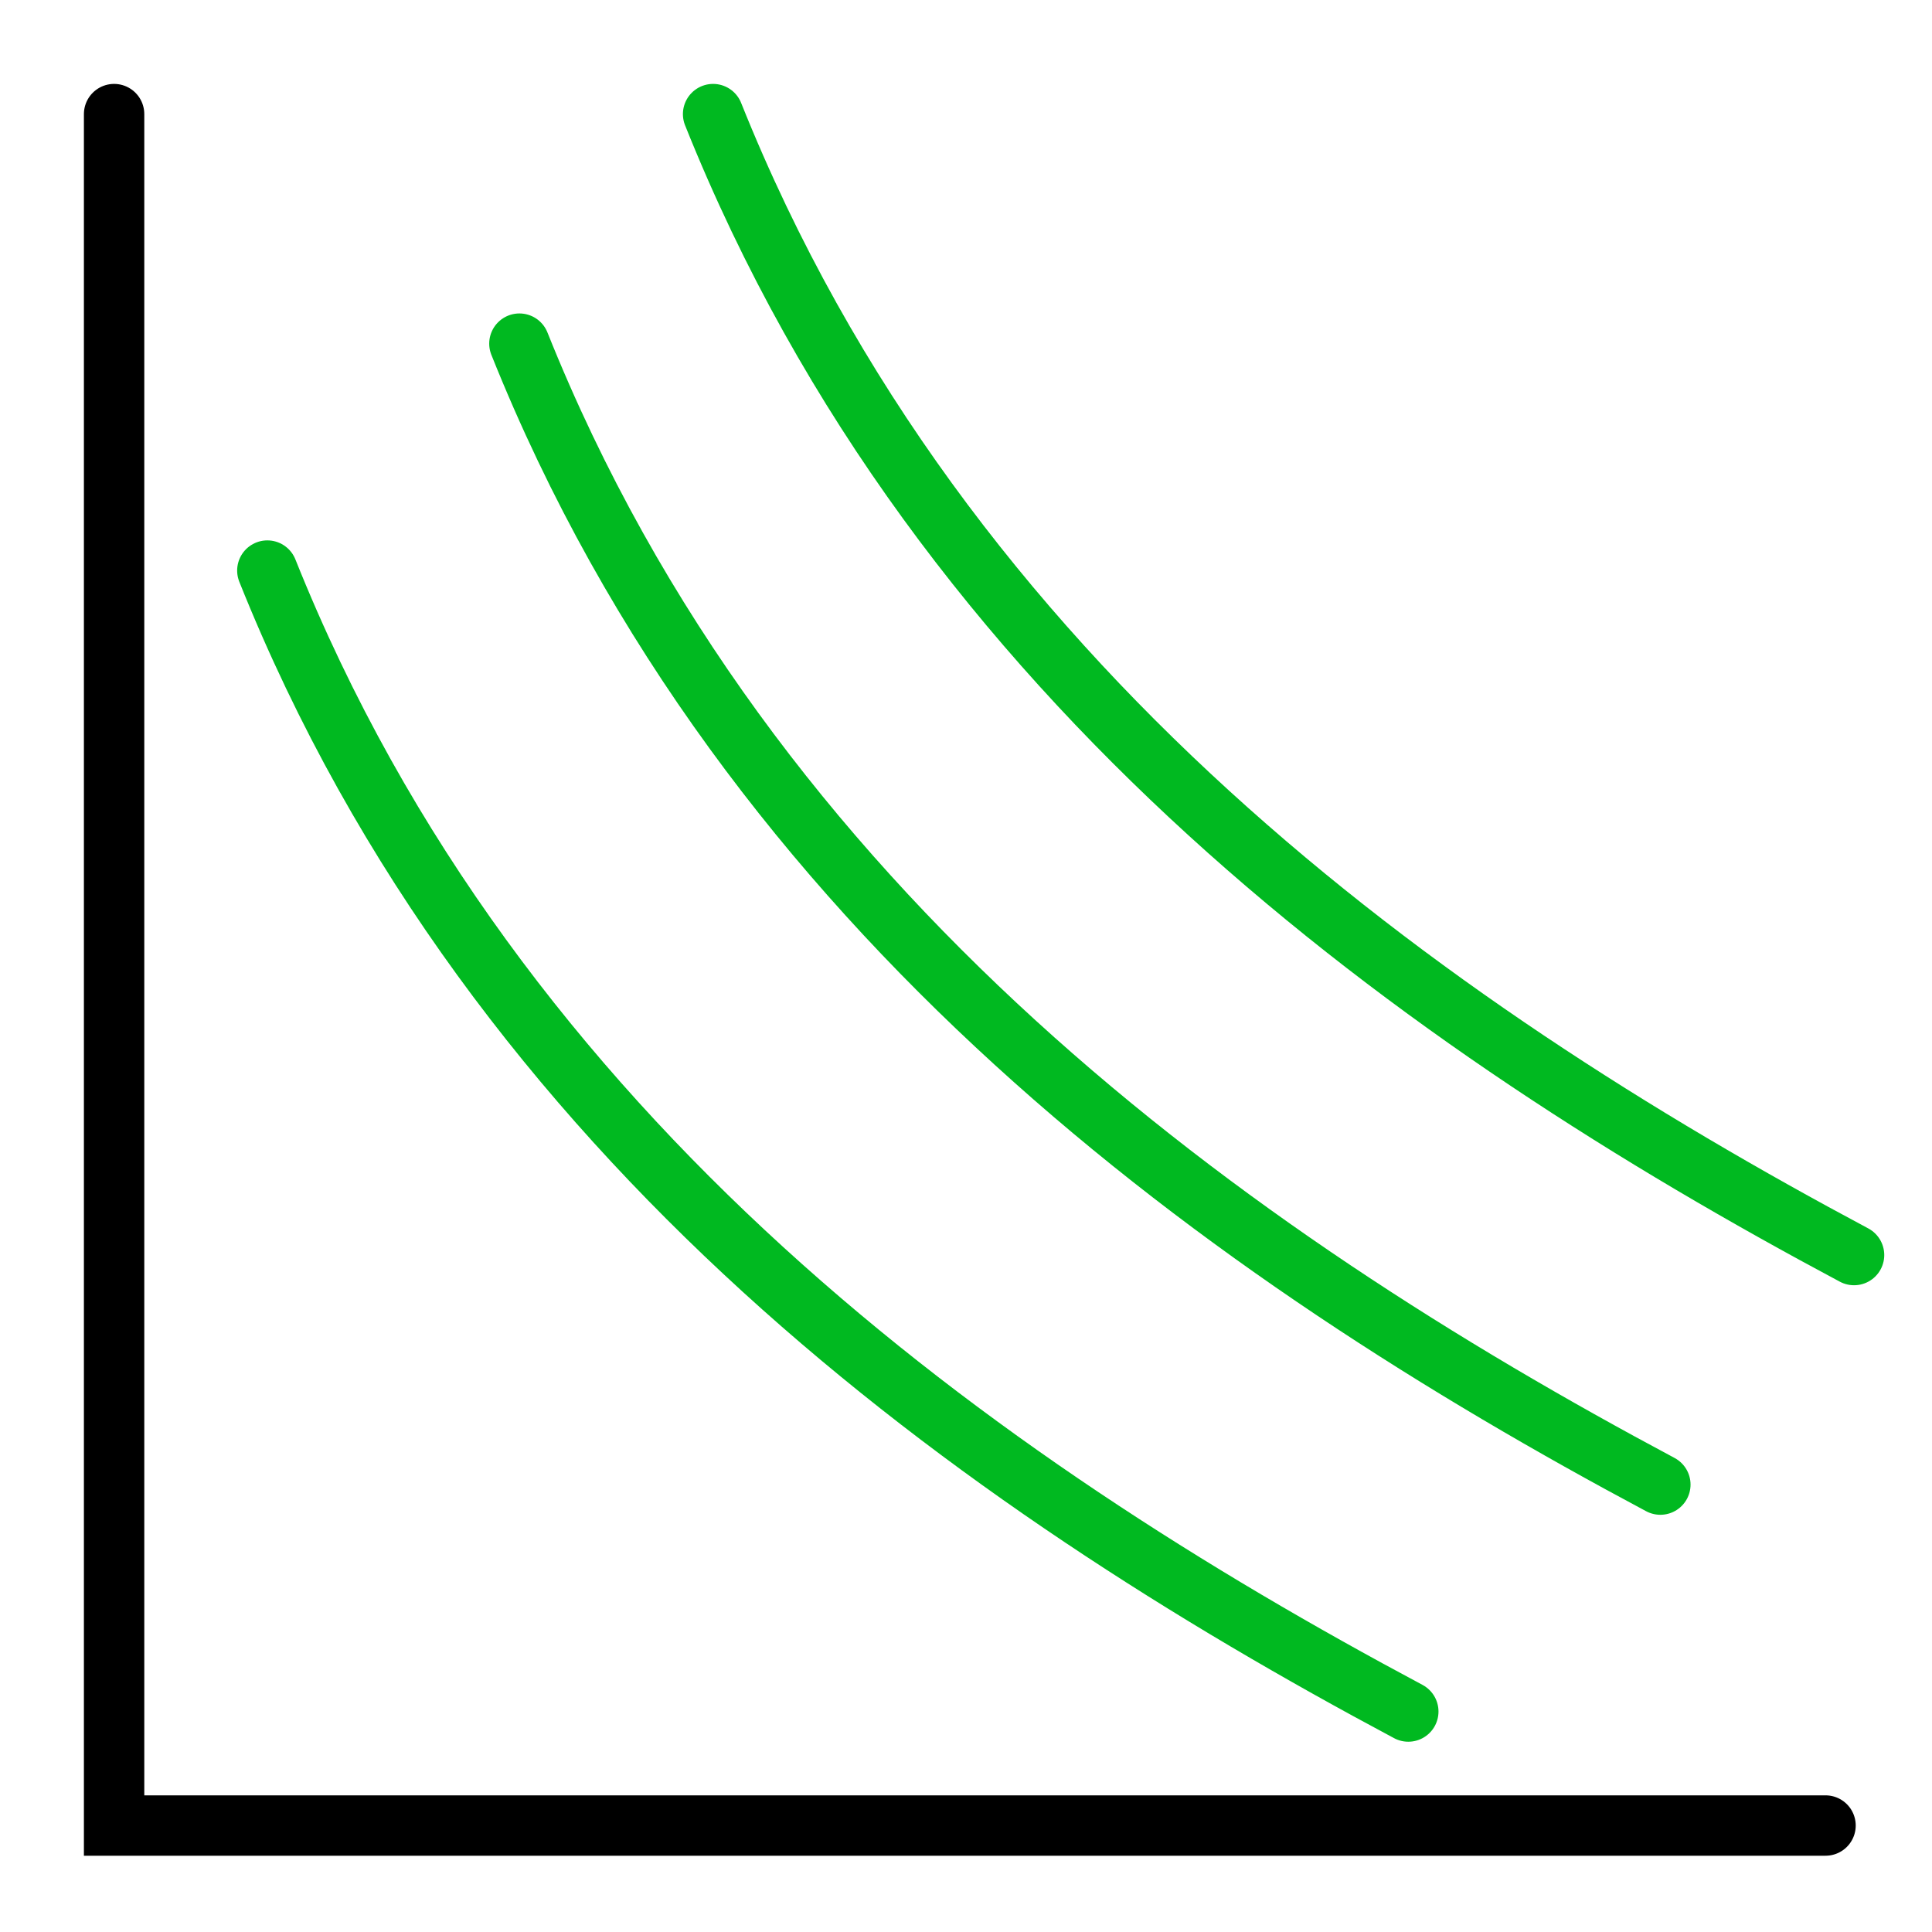
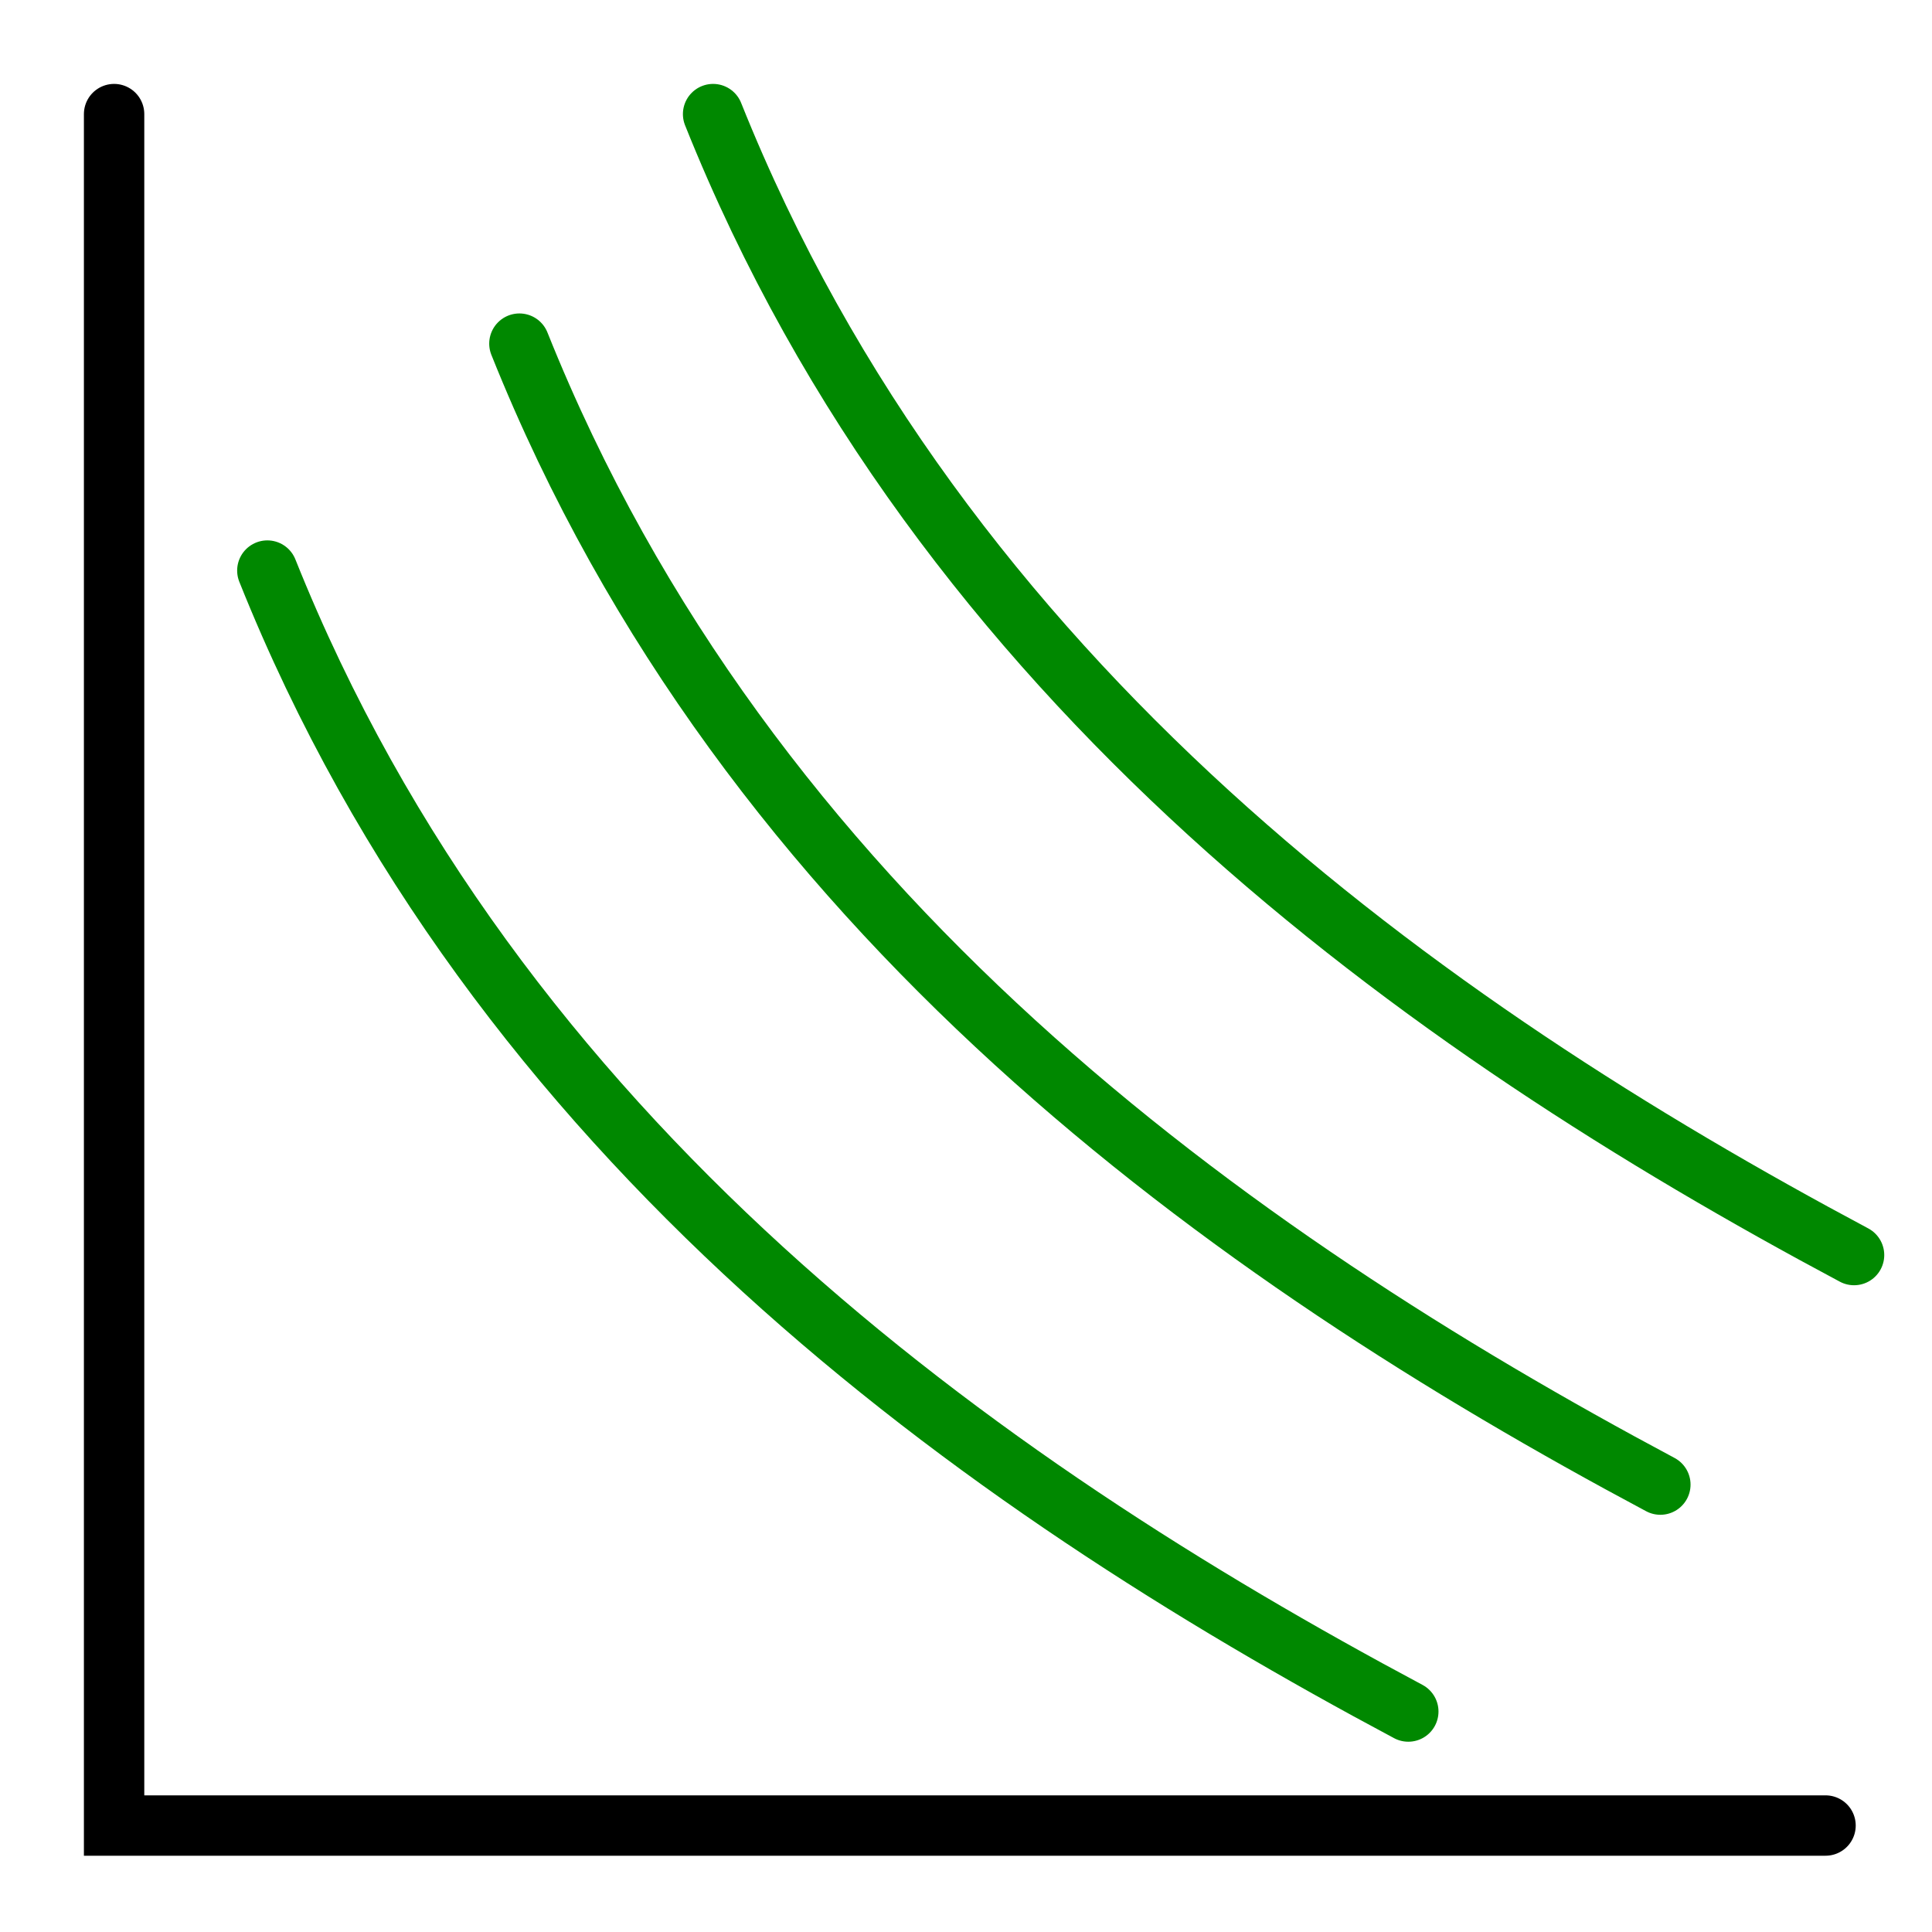
<svg xmlns="http://www.w3.org/2000/svg" width="1024" height="1024" viewBox="0 0 270.93 270.93" version="1.1" id="svg5">
  <defs id="defs2">
    </defs>
  <g id="layer1">
    <path style="fill:none;stroke:#000000;stroke-width:8.467;stroke-linecap:round;stroke-linejoin:miter;stroke-miterlimit:4;stroke-dasharray:none;stroke-opacity:1" d="m 16,16 v 240, 0 H 256 v 0" id="path400" />
-     <path style="fill:none;stroke:#00b920;stroke-width:8.467;stroke-linecap:round;stroke-linejoin:round;stroke-miterlimit:4;stroke-dasharray:none;stroke-opacity:1" d="m 100,16 c 32,80 100,128 160,160" id="path2081" />
-     <path style="fill:none;stroke:#00b920;stroke-width:8.467;stroke-linecap:round;stroke-linejoin:round;stroke-miterlimit:4;stroke-dasharray:none;stroke-opacity:1" d="M 72.837,48.189 C 104.837,128.189 172.837,176.189 232.837,208.189" id="path2081-3" />
-     <path style="fill:none;stroke:#00b920;stroke-width:8.467;stroke-linecap:round;stroke-linejoin:round;stroke-miterlimit:4;stroke-dasharray:none;stroke-opacity:1" d="m 37.49,80.013 c 32,80 100,128 160,160" id="path2081-5" />
+     <path style="fill:none;stroke:#008800;stroke-width:8.467;stroke-linecap:round;stroke-linejoin:round;stroke-miterlimit:4;stroke-dasharray:none;stroke-opacity:1" d="m 100,16 c 32,80 100,128 160,160" id="path2081" />
+     <path style="fill:none;stroke:#008800;stroke-width:8.467;stroke-linecap:round;stroke-linejoin:round;stroke-miterlimit:4;stroke-dasharray:none;stroke-opacity:1" d="M 72.837,48.189 C 104.837,128.189 172.837,176.189 232.837,208.189" id="path2081-3" />
+     <path style="fill:none;stroke:#008800;stroke-width:8.467;stroke-linecap:round;stroke-linejoin:round;stroke-miterlimit:4;stroke-dasharray:none;stroke-opacity:1" d="m 37.49,80.013 c 32,80 100,128 160,160" id="path2081-5" />
  </g>
</svg>
